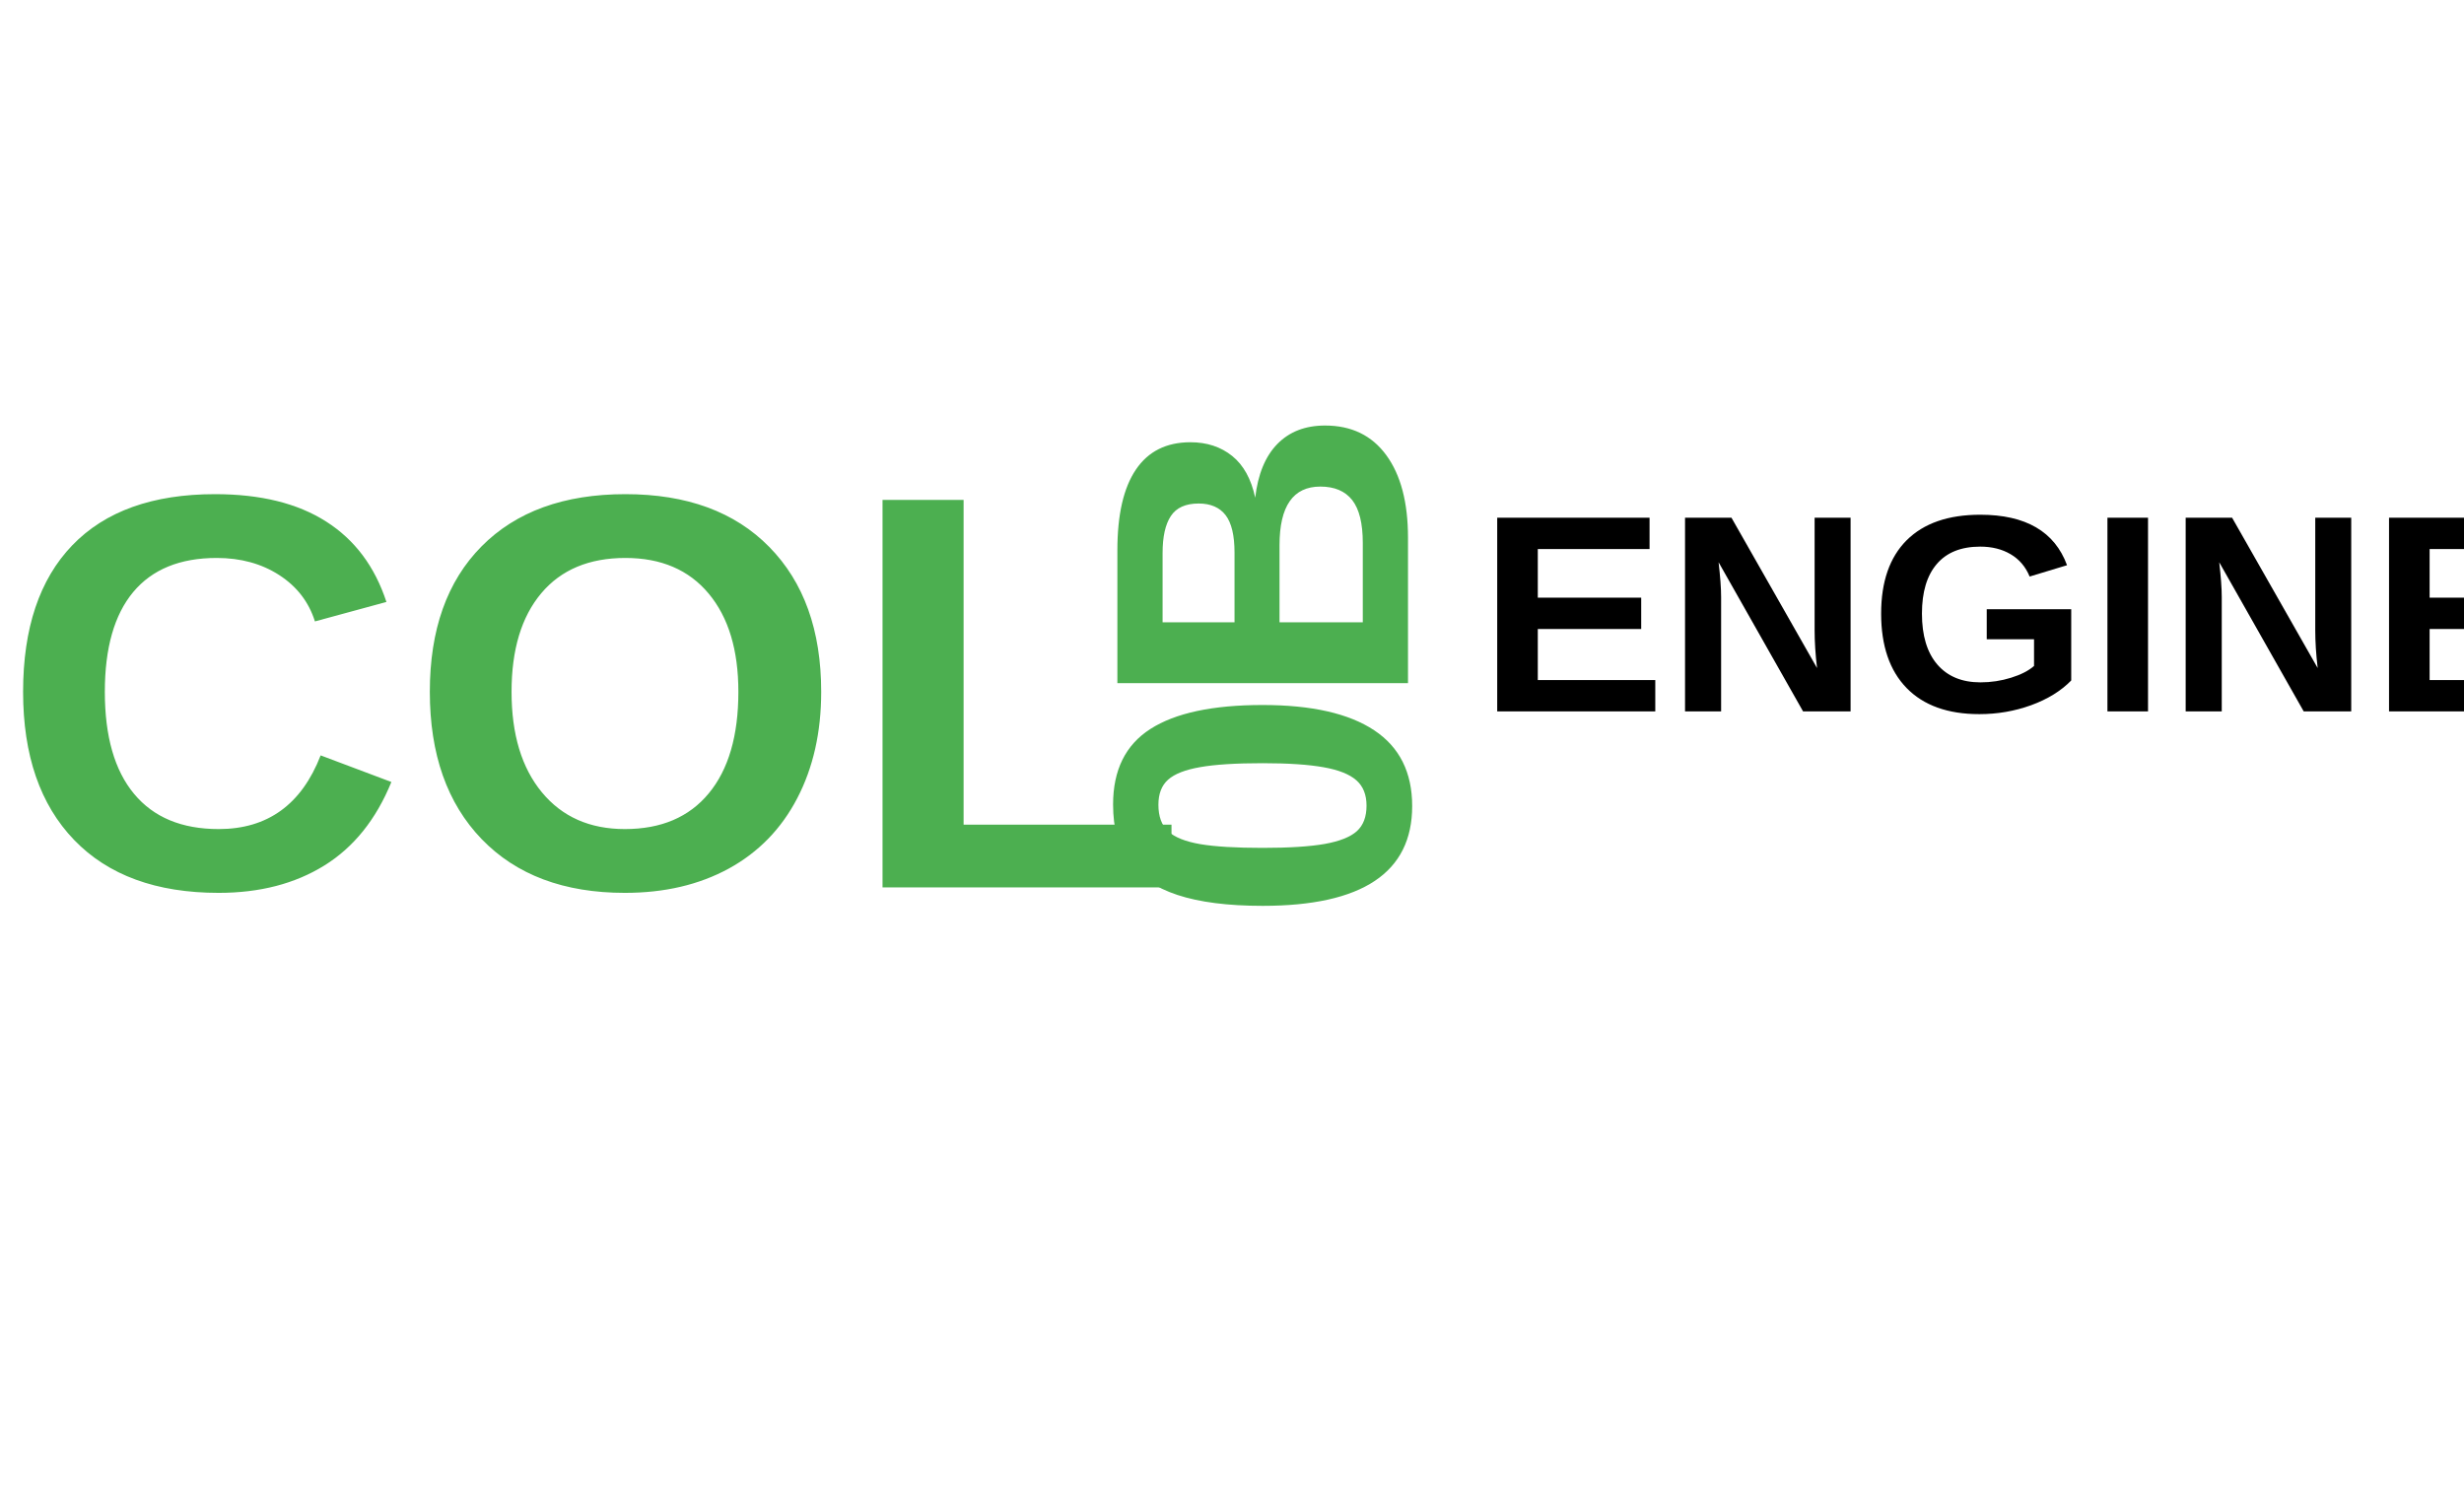
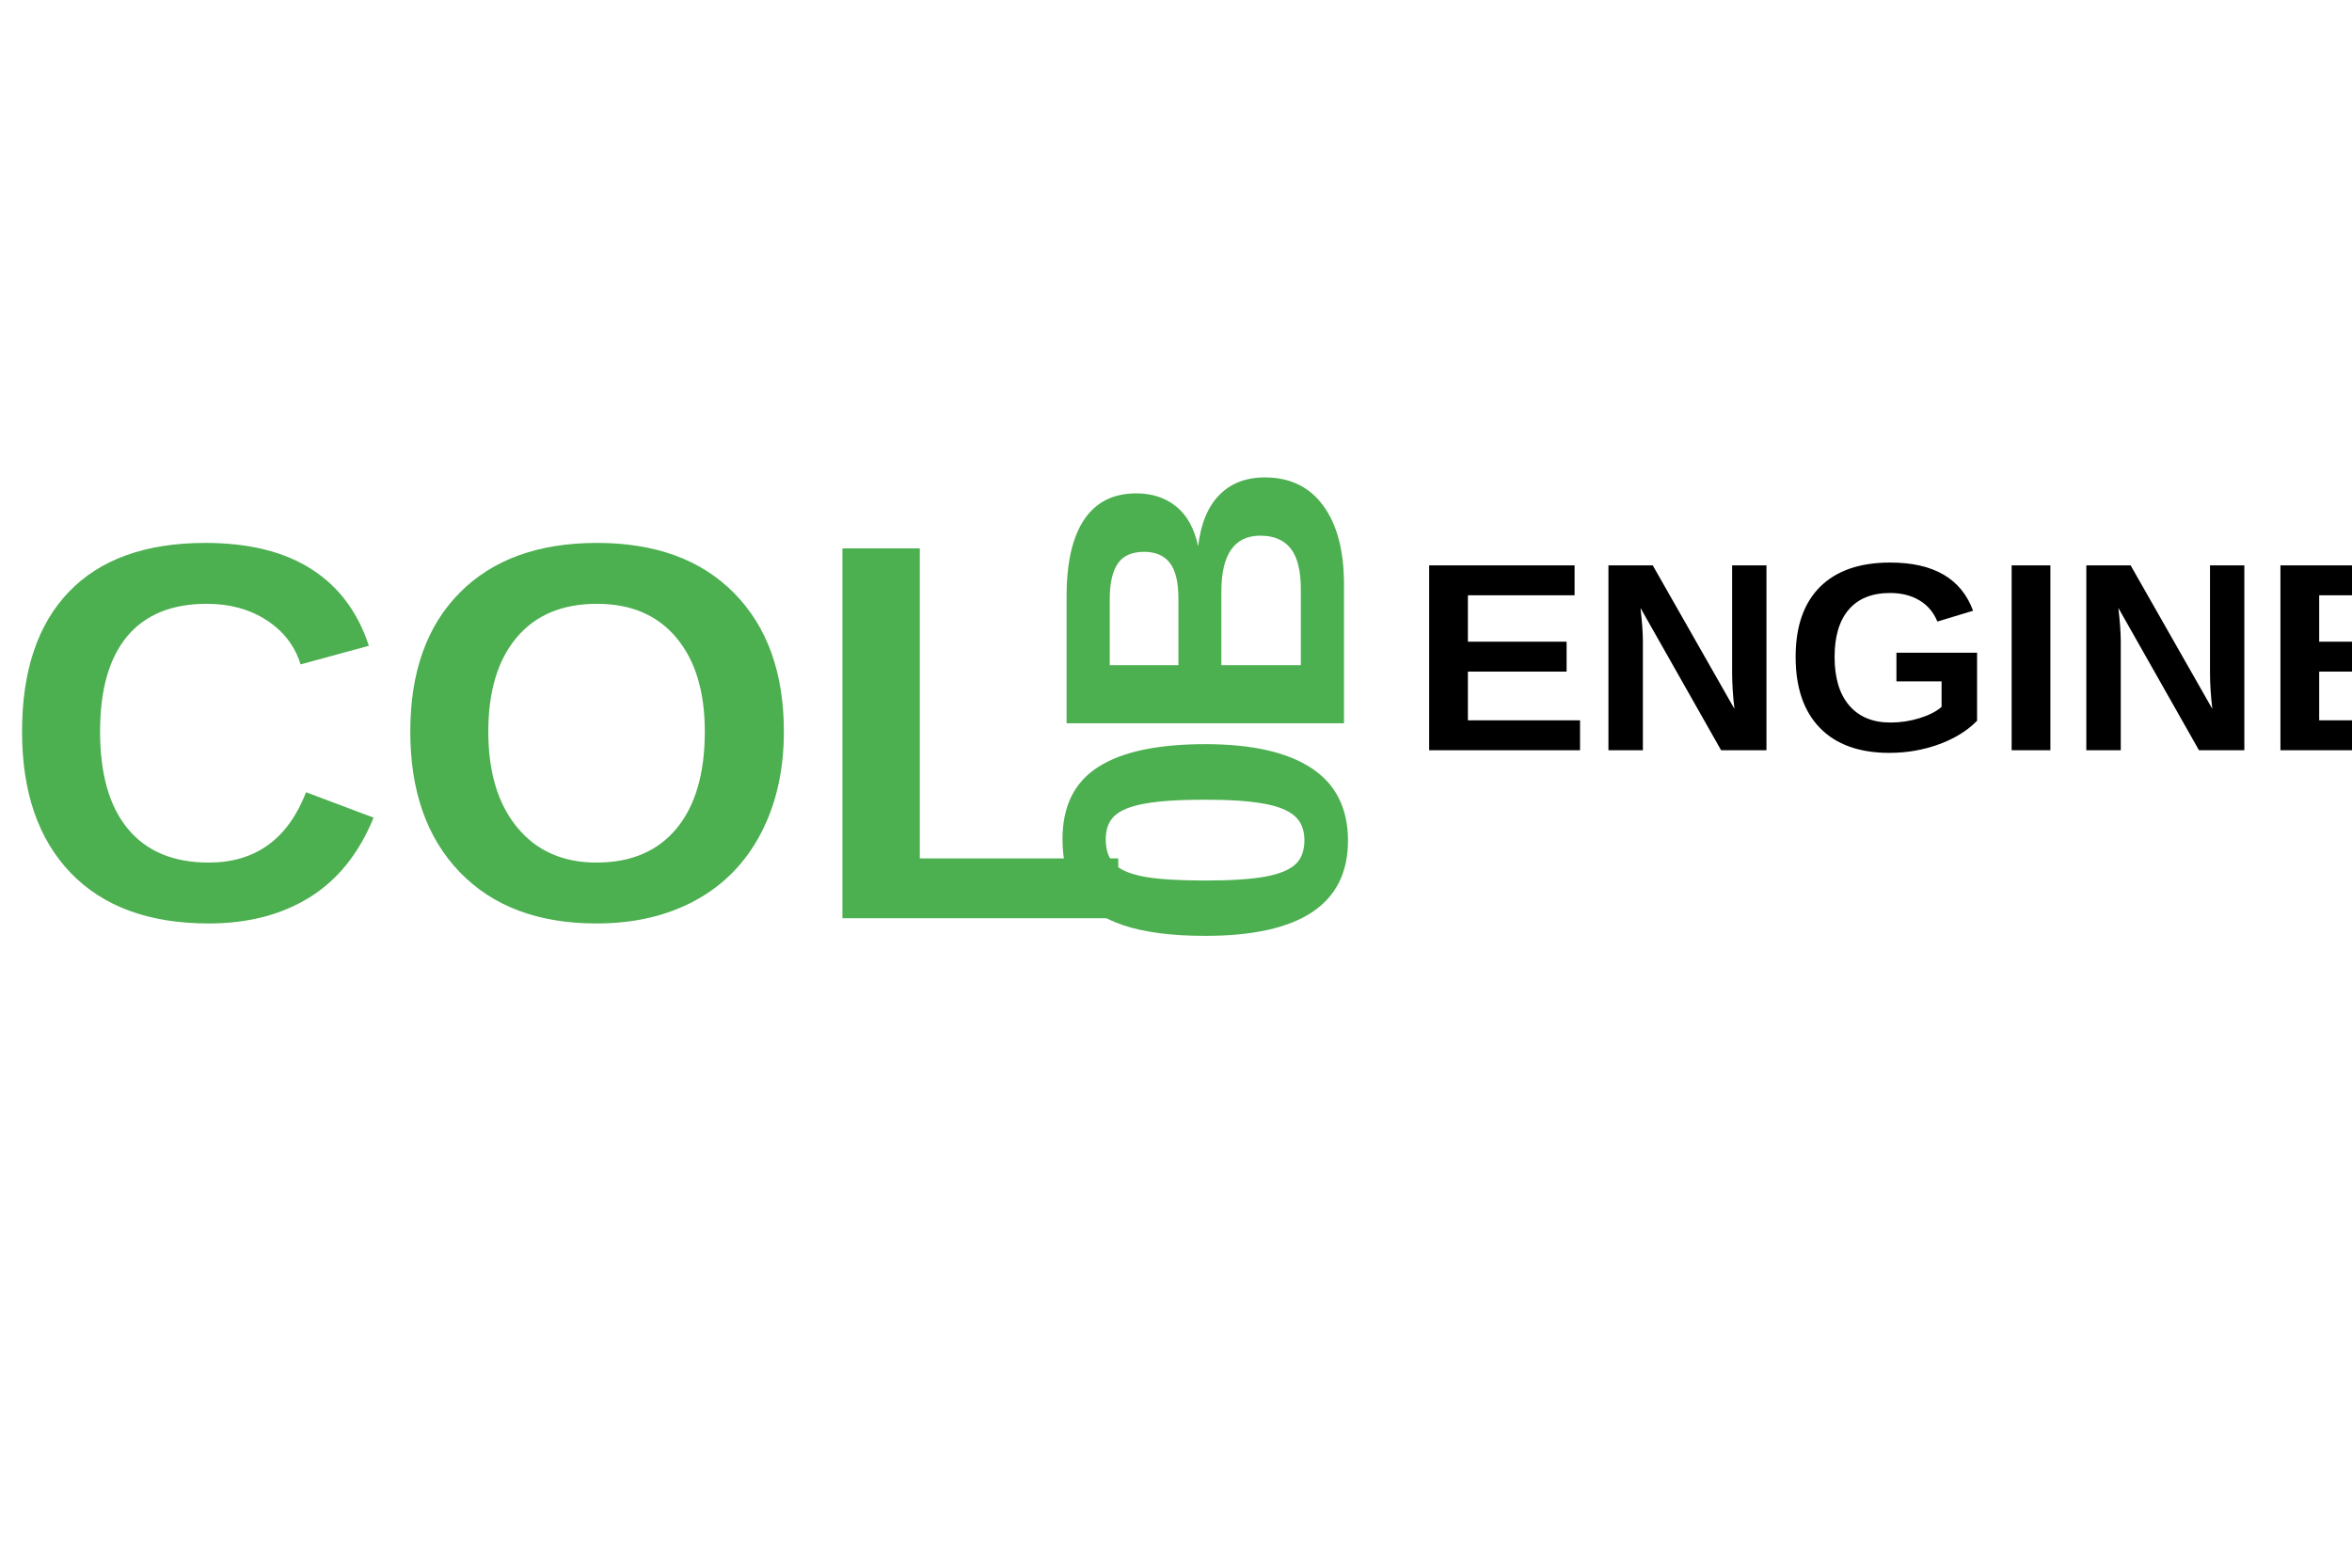
- <svg xmlns="http://www.w3.org/2000/svg" viewBox="0 0 350 200" width="330" height="200">
+ <svg xmlns="http://www.w3.org/2000/svg" viewBox="0 0 350 200" width="300" height="200">
  <text x="0" y="120" font-family="Arial, sans-serif" font-size="80" fill="#4caf50" font-weight="700">
    COL
  </text>
  <text x="275" y="70" font-family="Arial, sans-serif" font-size="60" fill="#4caf50" font-weight="600" transform="rotate(-90, 250, 120)">
    B
  </text>
  <text x="245" y="70" font-family="Arial, sans-serif" font-size="60" fill="#4caf50" font-weight="600" transform="rotate(-90, 250, 120)">
    0
  </text>
  <text x="210" y="95" font-family="Arial, sans-serif" font-size="40" fill="#000" font-weight="700" id="engine">
    ENGINE
  </text>
</svg>
